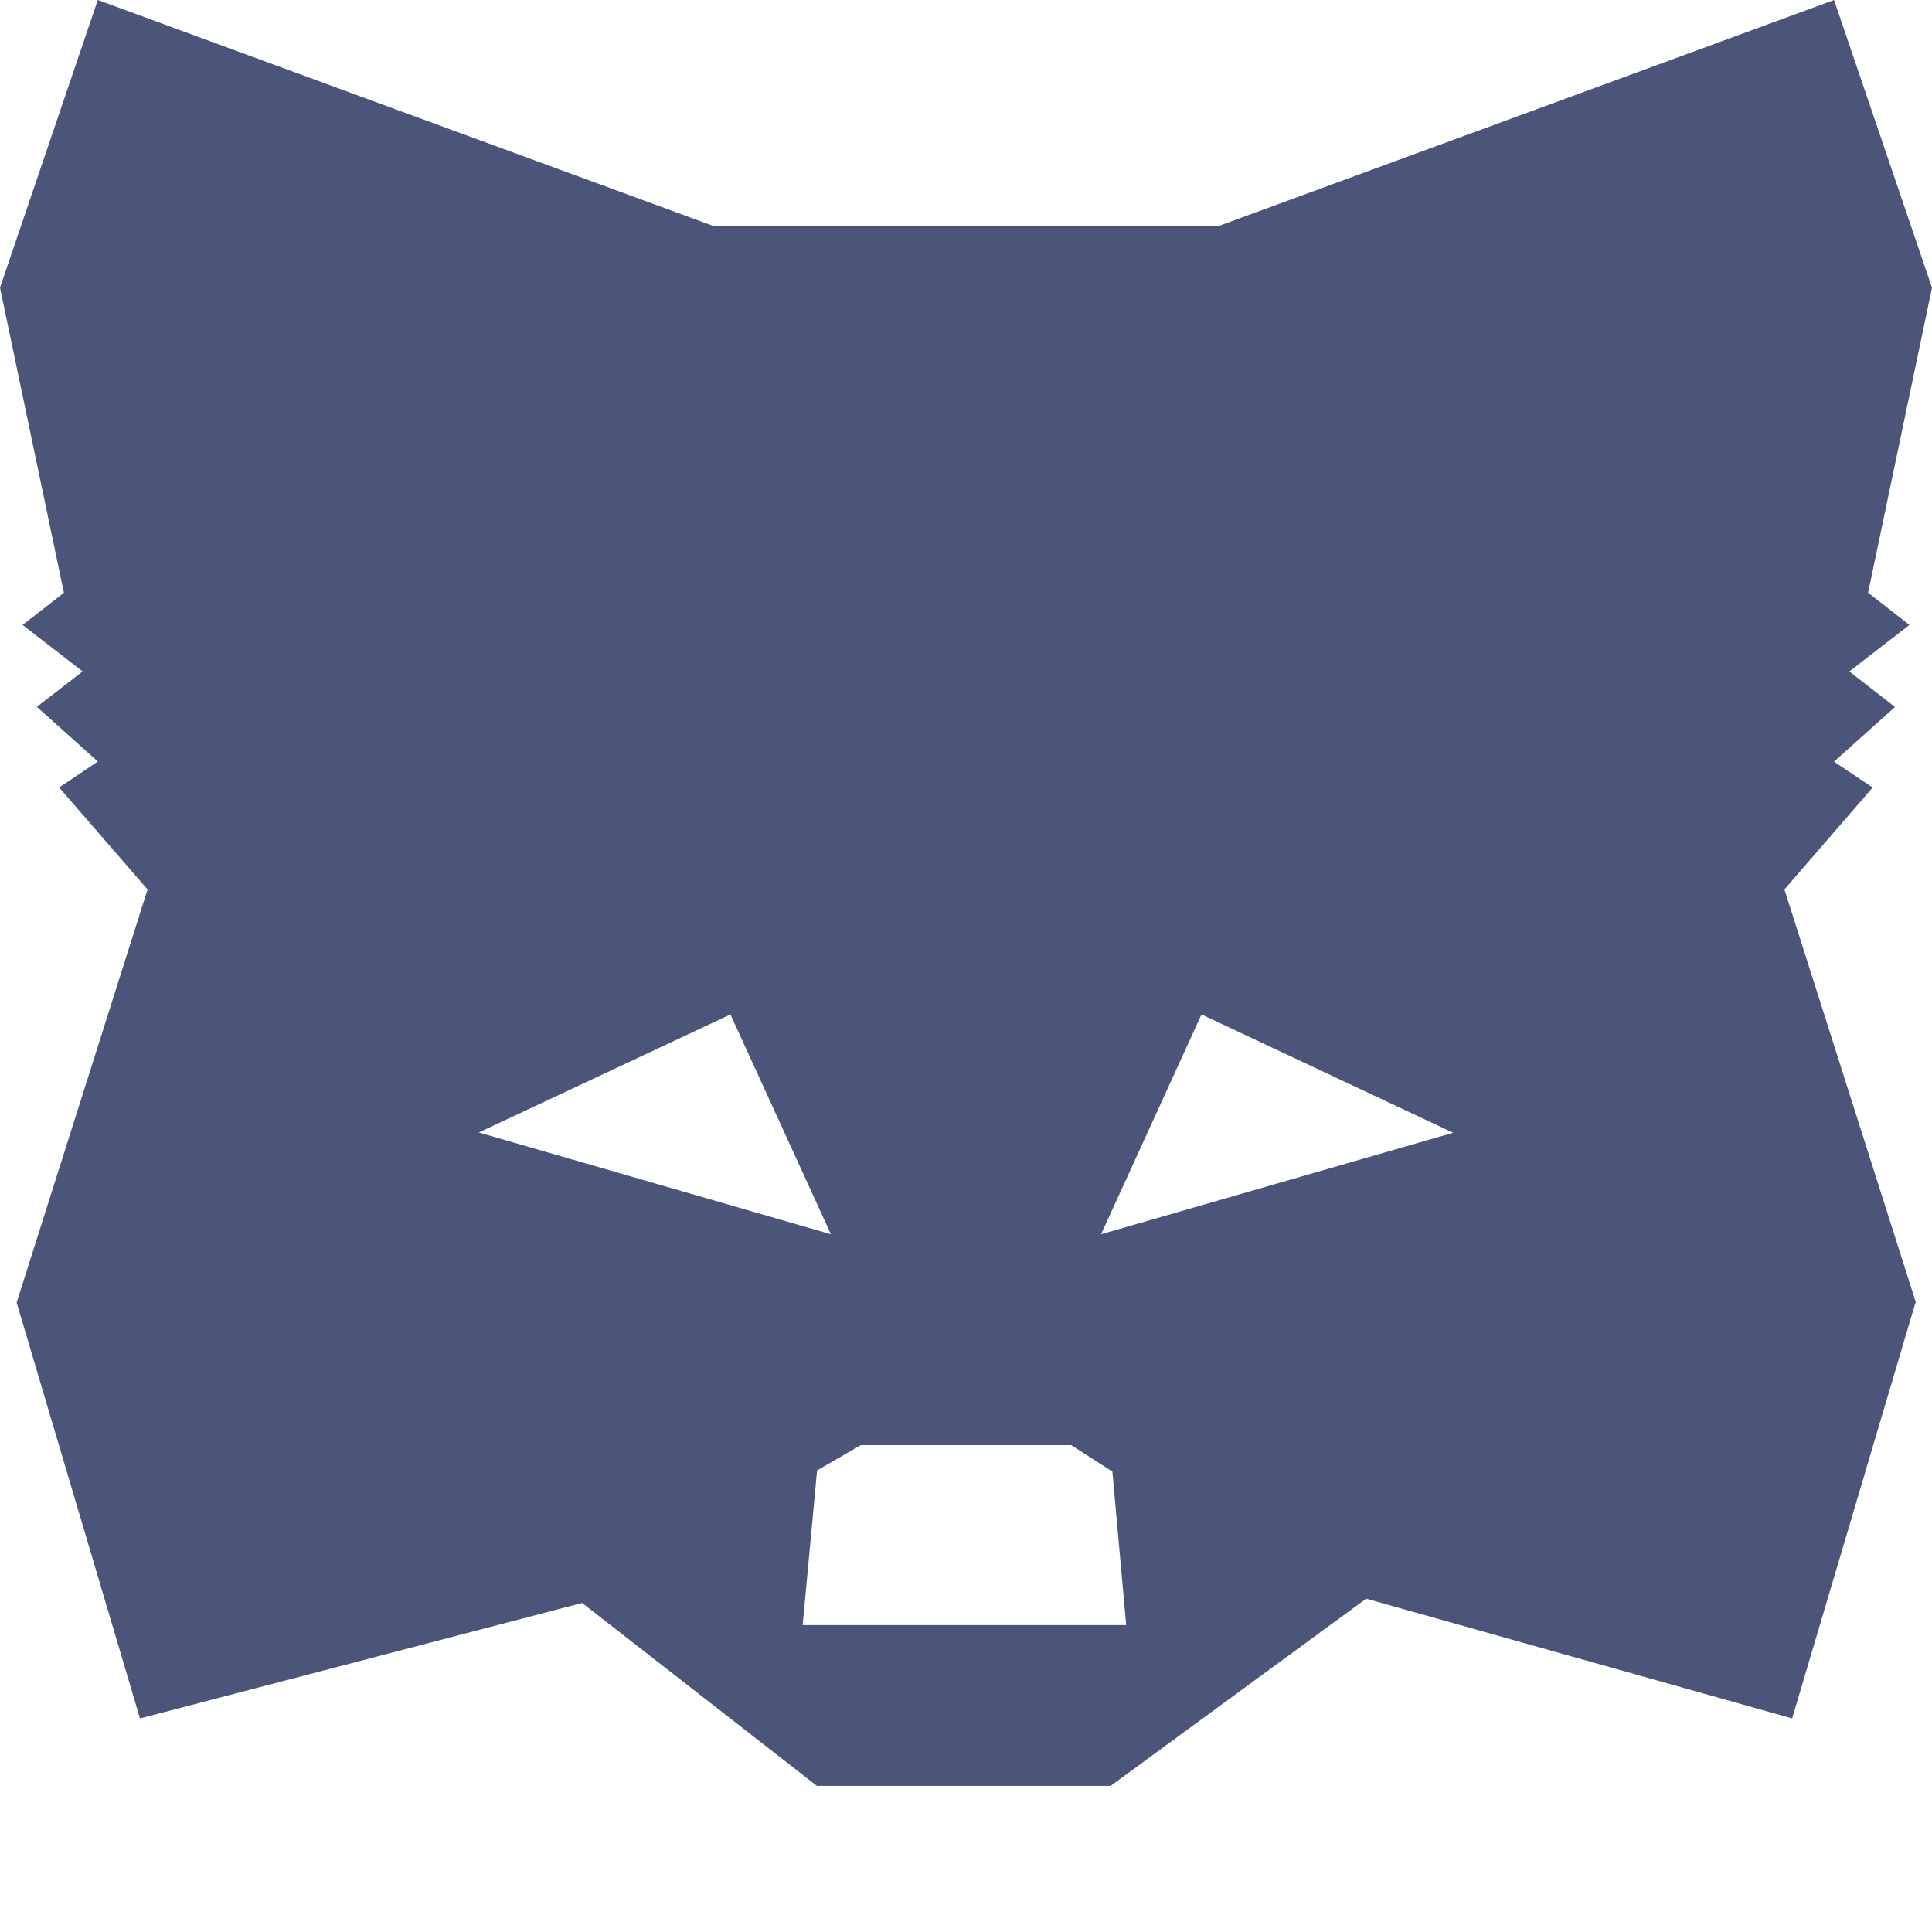
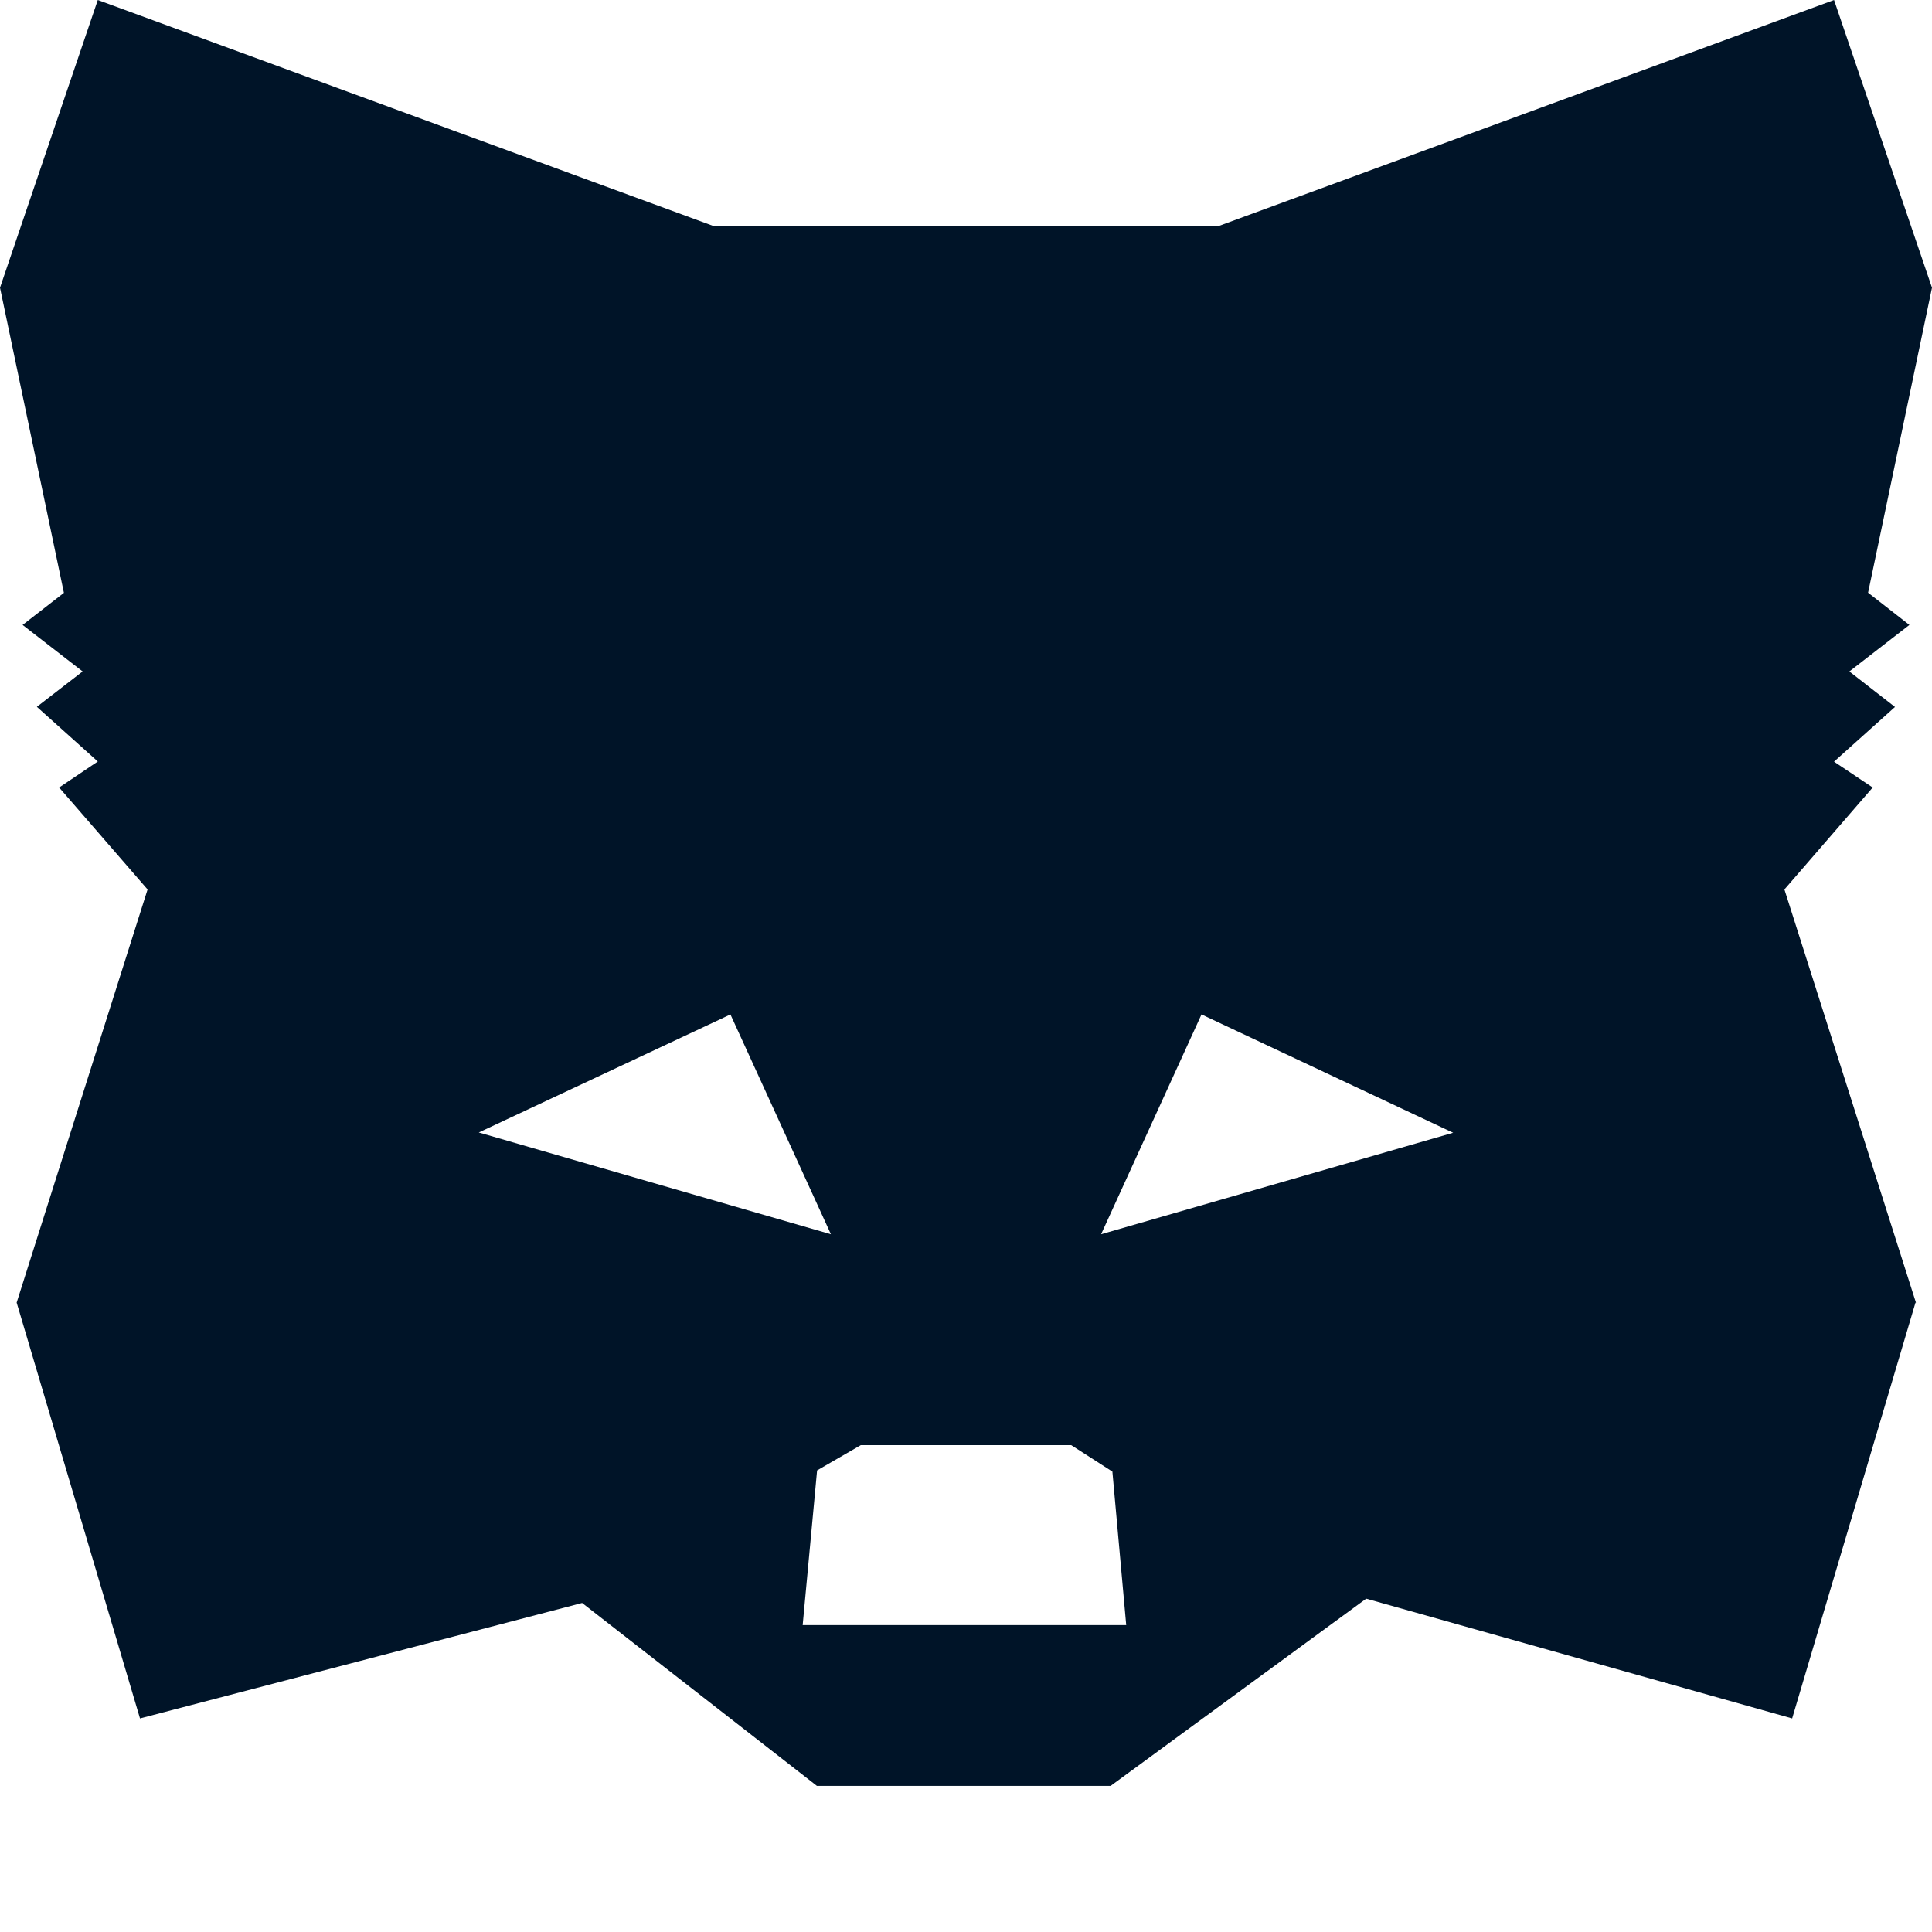
<svg xmlns="http://www.w3.org/2000/svg" width="13" height="13" viewBox="0 0 13 13">
-   <path fill="#4A5579" fill-rule="evenodd" d="M.658 0L0 1.936l.43 2.053-.278.216.404.313-.308.238.41.368-.26.175.595.686-.881 2.78.83 2.798 2.975-.777 1.58 1.231h1.976l1.72-1.26 2.866.806.83-2.798h.003l-.885-2.78.594-.686-.26-.174.41-.368-.307-.239.404-.313-.278-.217.43-2.052L12.341 0 8.197 1.522H4.804L.658 0zm7.427 6.826l1.693.796-2.369.683.676-1.48zm-4.863.794l1.693-.794.676 1.479-2.37-.685zm2.276 2.274l.294-.17h1.416l.277.178.093 1.033H5.401l.097-1.041z" />
+   <path fill="#001428" fill-rule="evenodd" d="M.658 0L0 1.936l.43 2.053-.278.216.404.313-.308.238.41.368-.26.175.595.686-.881 2.78.83 2.798 2.975-.777 1.58 1.231h1.976l1.72-1.26 2.866.806.83-2.798h.003l-.885-2.78.594-.686-.26-.174.41-.368-.307-.239.404-.313-.278-.217.43-2.052L12.341 0 8.197 1.522H4.804L.658 0zm7.427 6.826l1.693.796-2.369.683.676-1.48zm-4.863.794l1.693-.794.676 1.479-2.37-.685zm2.276 2.274l.294-.17h1.416l.277.178.093 1.033H5.401l.097-1.041z" />
</svg>
